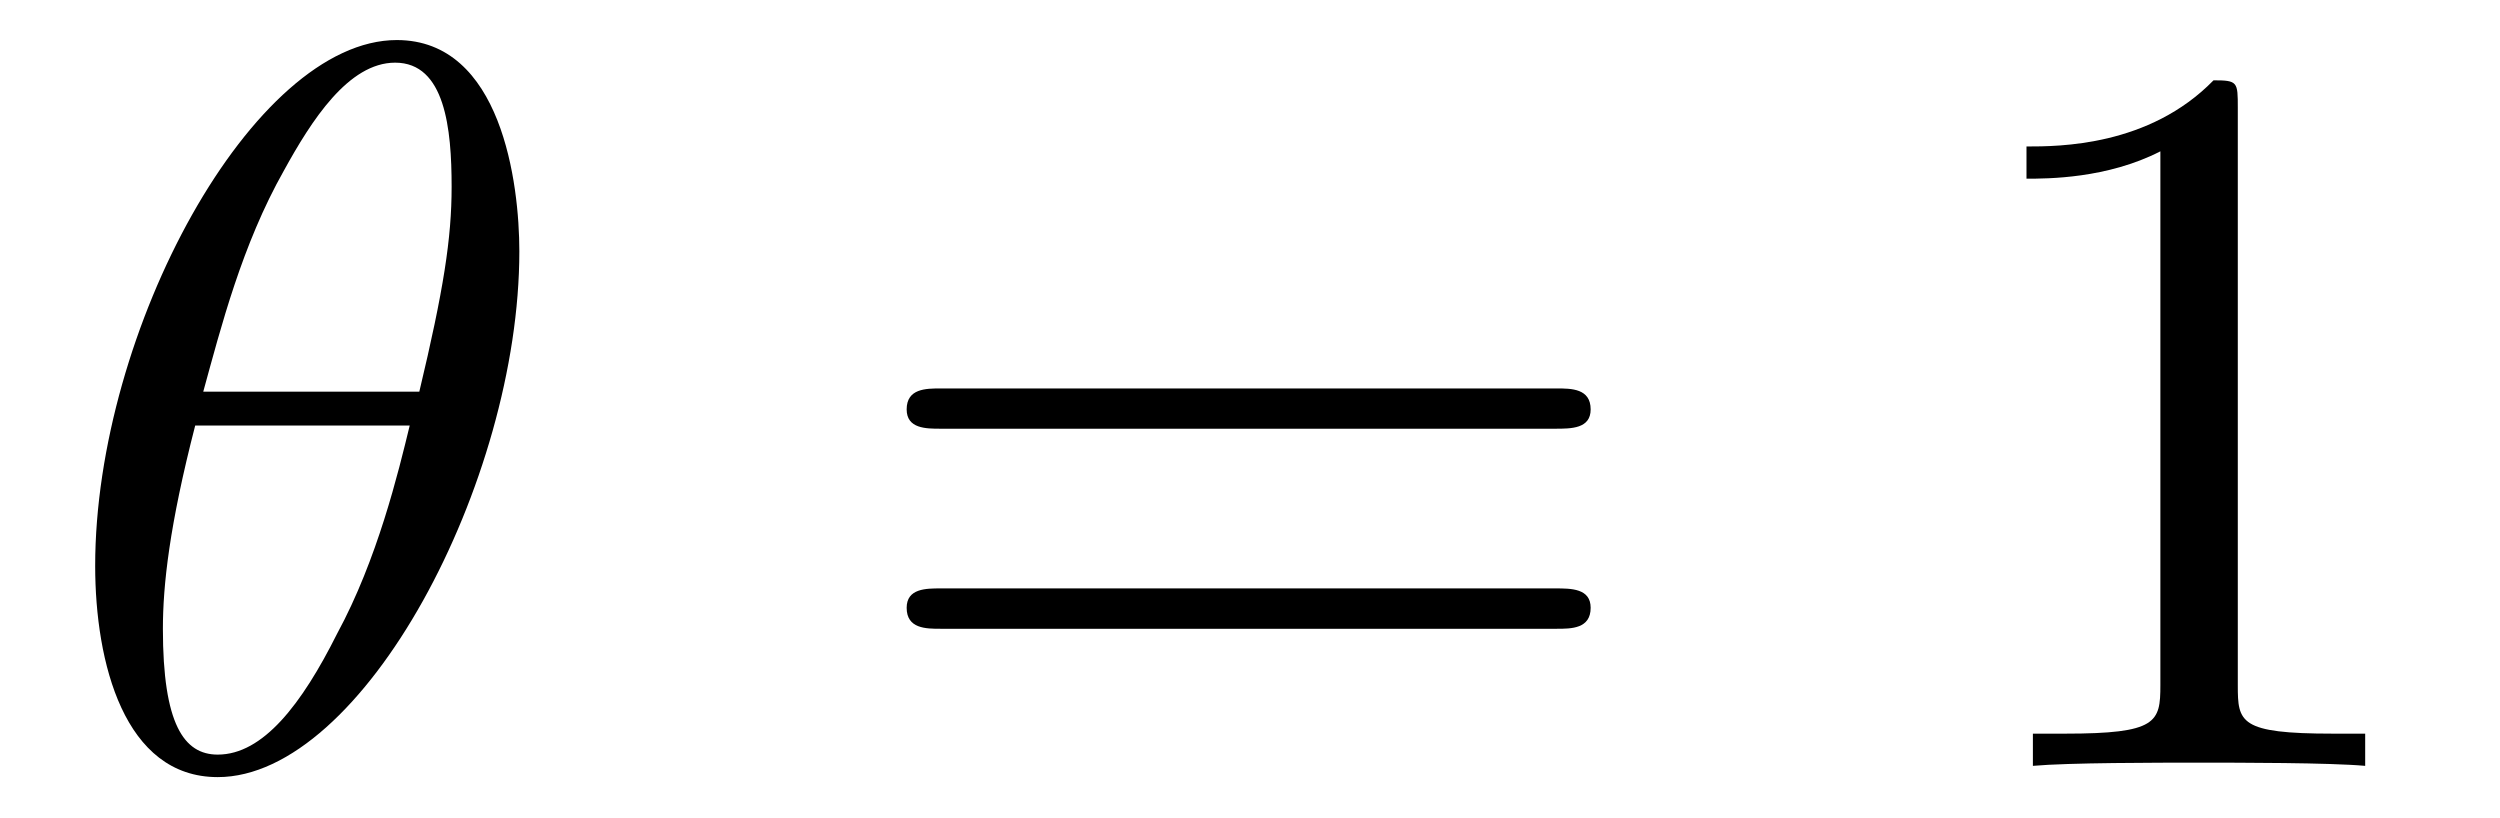
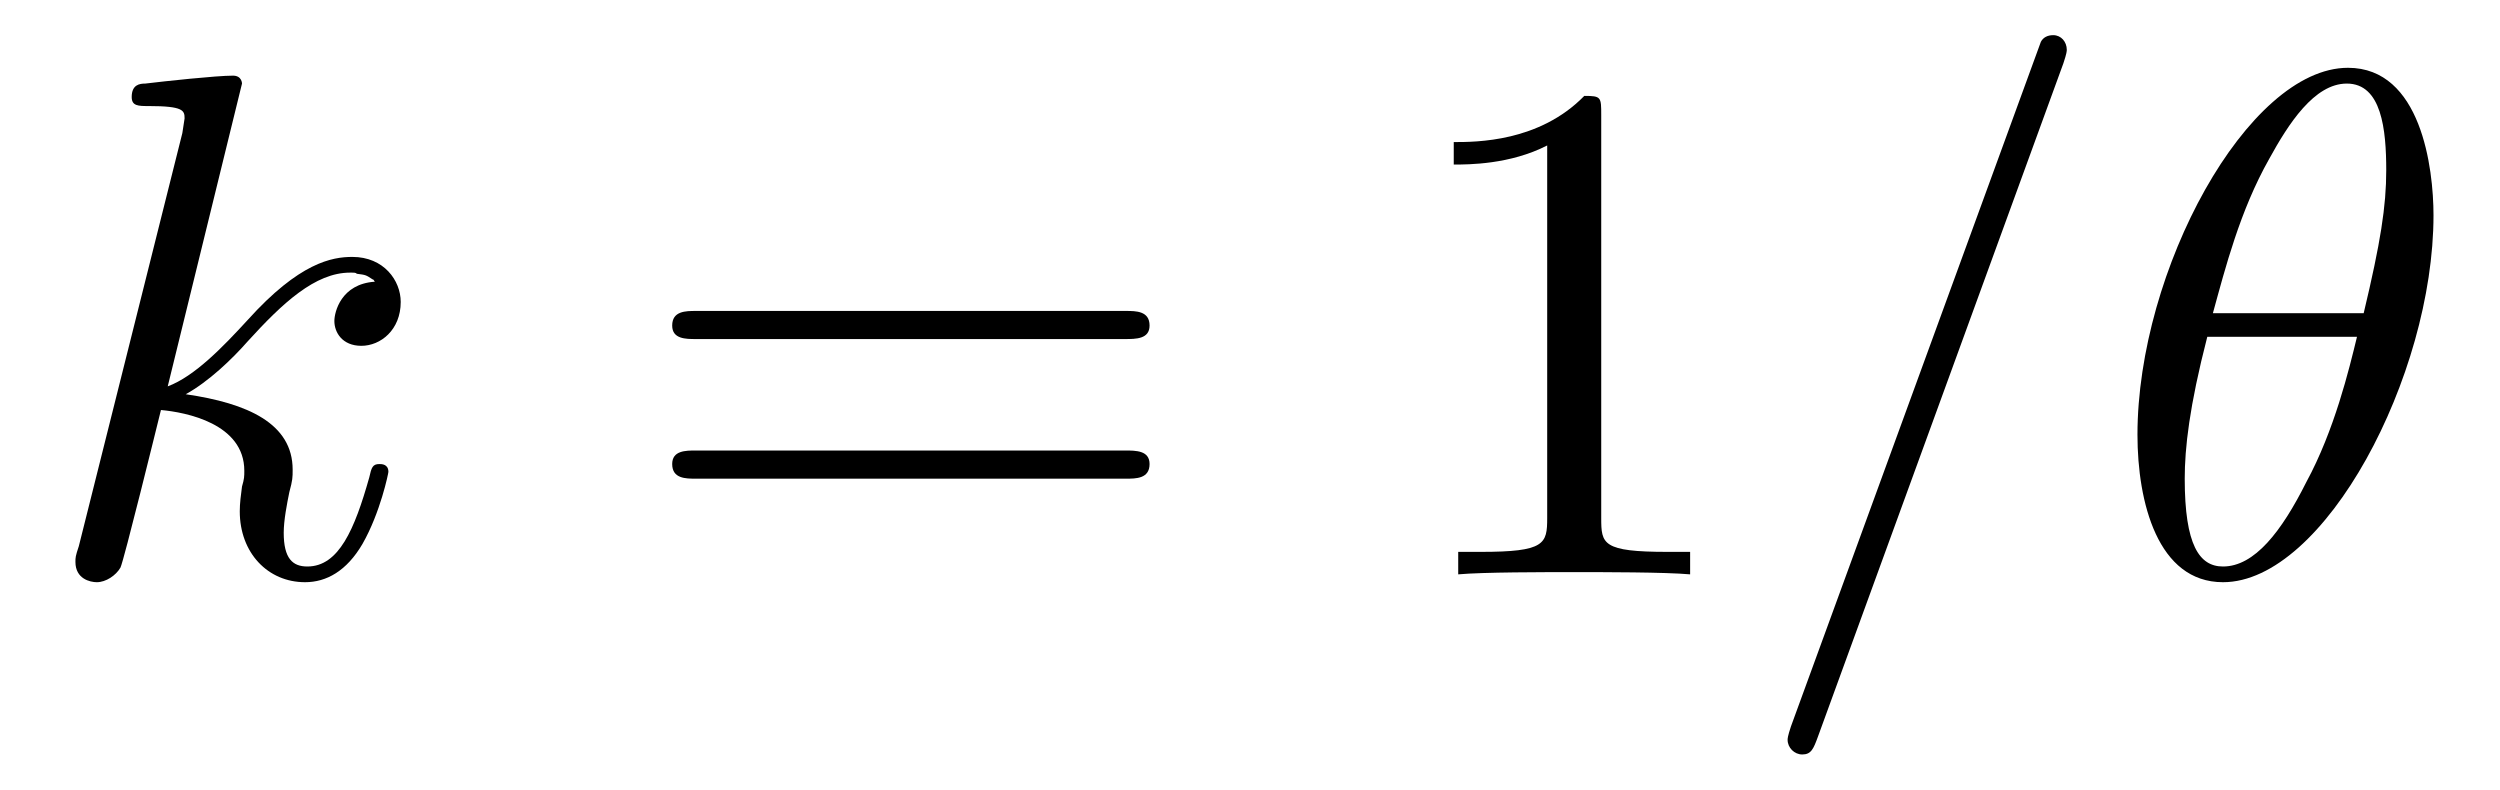
- <svg xmlns="http://www.w3.org/2000/svg" xmlns:xlink="http://www.w3.org/1999/xlink" viewBox="0 0 24.218 7.919" version="1.2">
+ <svg xmlns="http://www.w3.org/2000/svg" xmlns:xlink="http://www.w3.org/1999/xlink" viewBox="0 0 34.7 10.963" version="1.2">
  <defs>
    <g>
      <symbol overflow="visible" id="glyph0-0">
        <path style="stroke:none;" d="" />
      </symbol>
      <symbol overflow="visible" id="glyph0-1">
+         <path style="stroke:none;" d="M 2.859 -6.812 C 2.859 -6.812 2.859 -6.922 2.734 -6.922 C 2.5 -6.922 1.781 -6.844 1.516 -6.812 C 1.438 -6.812 1.328 -6.797 1.328 -6.625 C 1.328 -6.5 1.422 -6.5 1.562 -6.5 C 2.047 -6.5 2.062 -6.438 2.062 -6.328 L 2.031 -6.125 L 0.594 -0.391 C 0.547 -0.25 0.547 -0.234 0.547 -0.172 C 0.547 0.062 0.75 0.109 0.844 0.109 C 0.969 0.109 1.109 0.016 1.172 -0.094 C 1.219 -0.188 1.672 -2.031 1.734 -2.281 C 2.078 -2.25 2.891 -2.094 2.891 -1.438 C 2.891 -1.359 2.891 -1.328 2.859 -1.219 C 2.844 -1.109 2.828 -0.984 2.828 -0.875 C 2.828 -0.297 3.219 0.109 3.734 0.109 C 4.031 0.109 4.312 -0.047 4.531 -0.422 C 4.781 -0.859 4.891 -1.406 4.891 -1.422 C 4.891 -1.531 4.797 -1.531 4.766 -1.531 C 4.672 -1.531 4.656 -1.484 4.625 -1.344 C 4.422 -0.625 4.203 -0.109 3.766 -0.109 C 3.562 -0.109 3.438 -0.219 3.438 -0.578 C 3.438 -0.75 3.484 -0.984 3.516 -1.141 C 3.562 -1.312 3.562 -1.344 3.562 -1.453 C 3.562 -2.094 2.938 -2.375 2.078 -2.5 C 2.391 -2.672 2.719 -2.984 2.938 -3.234 C 3.422 -3.766 3.875 -4.188 4.359 -4.188 C 4.422 -4.188 4.438 -4.188 4.453 -4.172 C 4.578 -4.156 4.578 -4.156 4.672 -4.094 C 4.688 -4.094 4.688 -4.078 4.703 -4.062 C 4.234 -4.031 4.141 -3.641 4.141 -3.516 C 4.141 -3.359 4.25 -3.172 4.516 -3.172 C 4.781 -3.172 5.062 -3.391 5.062 -3.781 C 5.062 -4.078 4.828 -4.406 4.391 -4.406 C 4.109 -4.406 3.656 -4.328 2.938 -3.531 C 2.594 -3.156 2.203 -2.75 1.828 -2.609 Z M 2.859 -6.812 " />
+       </symbol>
+       <symbol overflow="visible" id="glyph0-2">
+         <path style="stroke:none;" d="M 4.375 -7.094 C 4.422 -7.234 4.422 -7.266 4.422 -7.281 C 4.422 -7.391 4.344 -7.484 4.234 -7.484 C 4.156 -7.484 4.094 -7.453 4.062 -7.391 L 0.594 2.109 C 0.547 2.25 0.547 2.281 0.547 2.297 C 0.547 2.406 0.641 2.5 0.75 2.5 C 0.875 2.5 0.906 2.422 0.969 2.25 Z M 4.375 -7.094 " />
+       </symbol>
+       <symbol overflow="visible" id="glyph0-3">
        <path style="stroke:none;" d="M 4.531 -4.984 C 4.531 -5.641 4.359 -7.031 3.344 -7.031 C 1.953 -7.031 0.422 -4.219 0.422 -1.938 C 0.422 -1 0.703 0.109 1.609 0.109 C 3.016 0.109 4.531 -2.75 4.531 -4.984 Z M 1.469 -3.625 C 1.641 -4.25 1.844 -5.047 2.25 -5.766 C 2.516 -6.25 2.875 -6.812 3.328 -6.812 C 3.812 -6.812 3.875 -6.172 3.875 -5.609 C 3.875 -5.109 3.797 -4.609 3.562 -3.625 Z M 3.469 -3.297 C 3.359 -2.844 3.156 -2 2.766 -1.281 C 2.422 -0.594 2.047 -0.109 1.609 -0.109 C 1.281 -0.109 1.078 -0.406 1.078 -1.328 C 1.078 -1.75 1.141 -2.328 1.391 -3.297 Z M 3.469 -3.297 " />
      </symbol>
      <symbol overflow="visible" id="glyph1-0">
        <path style="stroke:none;" d="" />
      </symbol>
      <symbol overflow="visible" id="glyph1-1">
        <path style="stroke:none;" d="M 6.844 -3.266 C 7 -3.266 7.188 -3.266 7.188 -3.453 C 7.188 -3.656 7 -3.656 6.859 -3.656 L 0.891 -3.656 C 0.75 -3.656 0.562 -3.656 0.562 -3.453 C 0.562 -3.266 0.75 -3.266 0.891 -3.266 Z M 6.859 -1.328 C 7 -1.328 7.188 -1.328 7.188 -1.531 C 7.188 -1.719 7 -1.719 6.844 -1.719 L 0.891 -1.719 C 0.75 -1.719 0.562 -1.719 0.562 -1.531 C 0.562 -1.328 0.75 -1.328 0.891 -1.328 Z M 6.859 -1.328 " />
      </symbol>
      <symbol overflow="visible" id="glyph1-2">
        <path style="stroke:none;" d="M 2.938 -6.375 C 2.938 -6.625 2.938 -6.641 2.703 -6.641 C 2.078 -6 1.203 -6 0.891 -6 L 0.891 -5.688 C 1.094 -5.688 1.672 -5.688 2.188 -5.953 L 2.188 -0.781 C 2.188 -0.422 2.156 -0.312 1.266 -0.312 L 0.953 -0.312 L 0.953 0 C 1.297 -0.031 2.156 -0.031 2.562 -0.031 C 2.953 -0.031 3.828 -0.031 4.172 0 L 4.172 -0.312 L 3.859 -0.312 C 2.953 -0.312 2.938 -0.422 2.938 -0.781 Z M 2.938 -6.375 " />
      </symbol>
    </g>
    <clipPath id="clip1">
-       <path d="M 0 0 L 6 0 L 6 7.918 L 0 7.918 Z M 0 0 " />
-     </clipPath>
-     <clipPath id="clip2">
-       <path d="M 19 0 L 23 0 L 23 7.918 L 19 7.918 Z M 19 0 " />
+       <path d="M 24 0 L 34 0 L 34 10.965 L 24 10.965 Z M 24 0 " />
    </clipPath>
  </defs>
  <g id="surface1">
+     <g style="fill:rgb(0%,0%,0%);fill-opacity:1;">
+       <use xlink:href="#glyph0-1" x="0.5" y="7.972" />
+     </g>
+     <g style="fill:rgb(0%,0%,0%);fill-opacity:1;">
+       <use xlink:href="#glyph1-1" x="8.768" y="7.972" />
+     </g>
+     <g style="fill:rgb(0%,0%,0%);fill-opacity:1;">
+       <use xlink:href="#glyph1-2" x="19.287" y="7.972" />
+     </g>
    <g clip-path="url(#clip1)" clip-rule="nonzero">
      <g style="fill:rgb(0%,0%,0%);fill-opacity:1;">
-         <use xlink:href="#glyph0-1" x="0.5" y="7.419" />
-       </g>
-     </g>
-     <g style="fill:rgb(0%,0%,0%);fill-opacity:1;">
-       <use xlink:href="#glyph1-1" x="8.221" y="7.419" />
-     </g>
-     <g clip-path="url(#clip2)" clip-rule="nonzero">
-       <g style="fill:rgb(0%,0%,0%);fill-opacity:1;">
-         <use xlink:href="#glyph1-2" x="18.74" y="7.419" />
+         <use xlink:href="#glyph0-2" x="24.265" y="7.972" />
+         <use xlink:href="#glyph0-3" x="29.246" y="7.972" />
      </g>
    </g>
  </g>
</svg>
